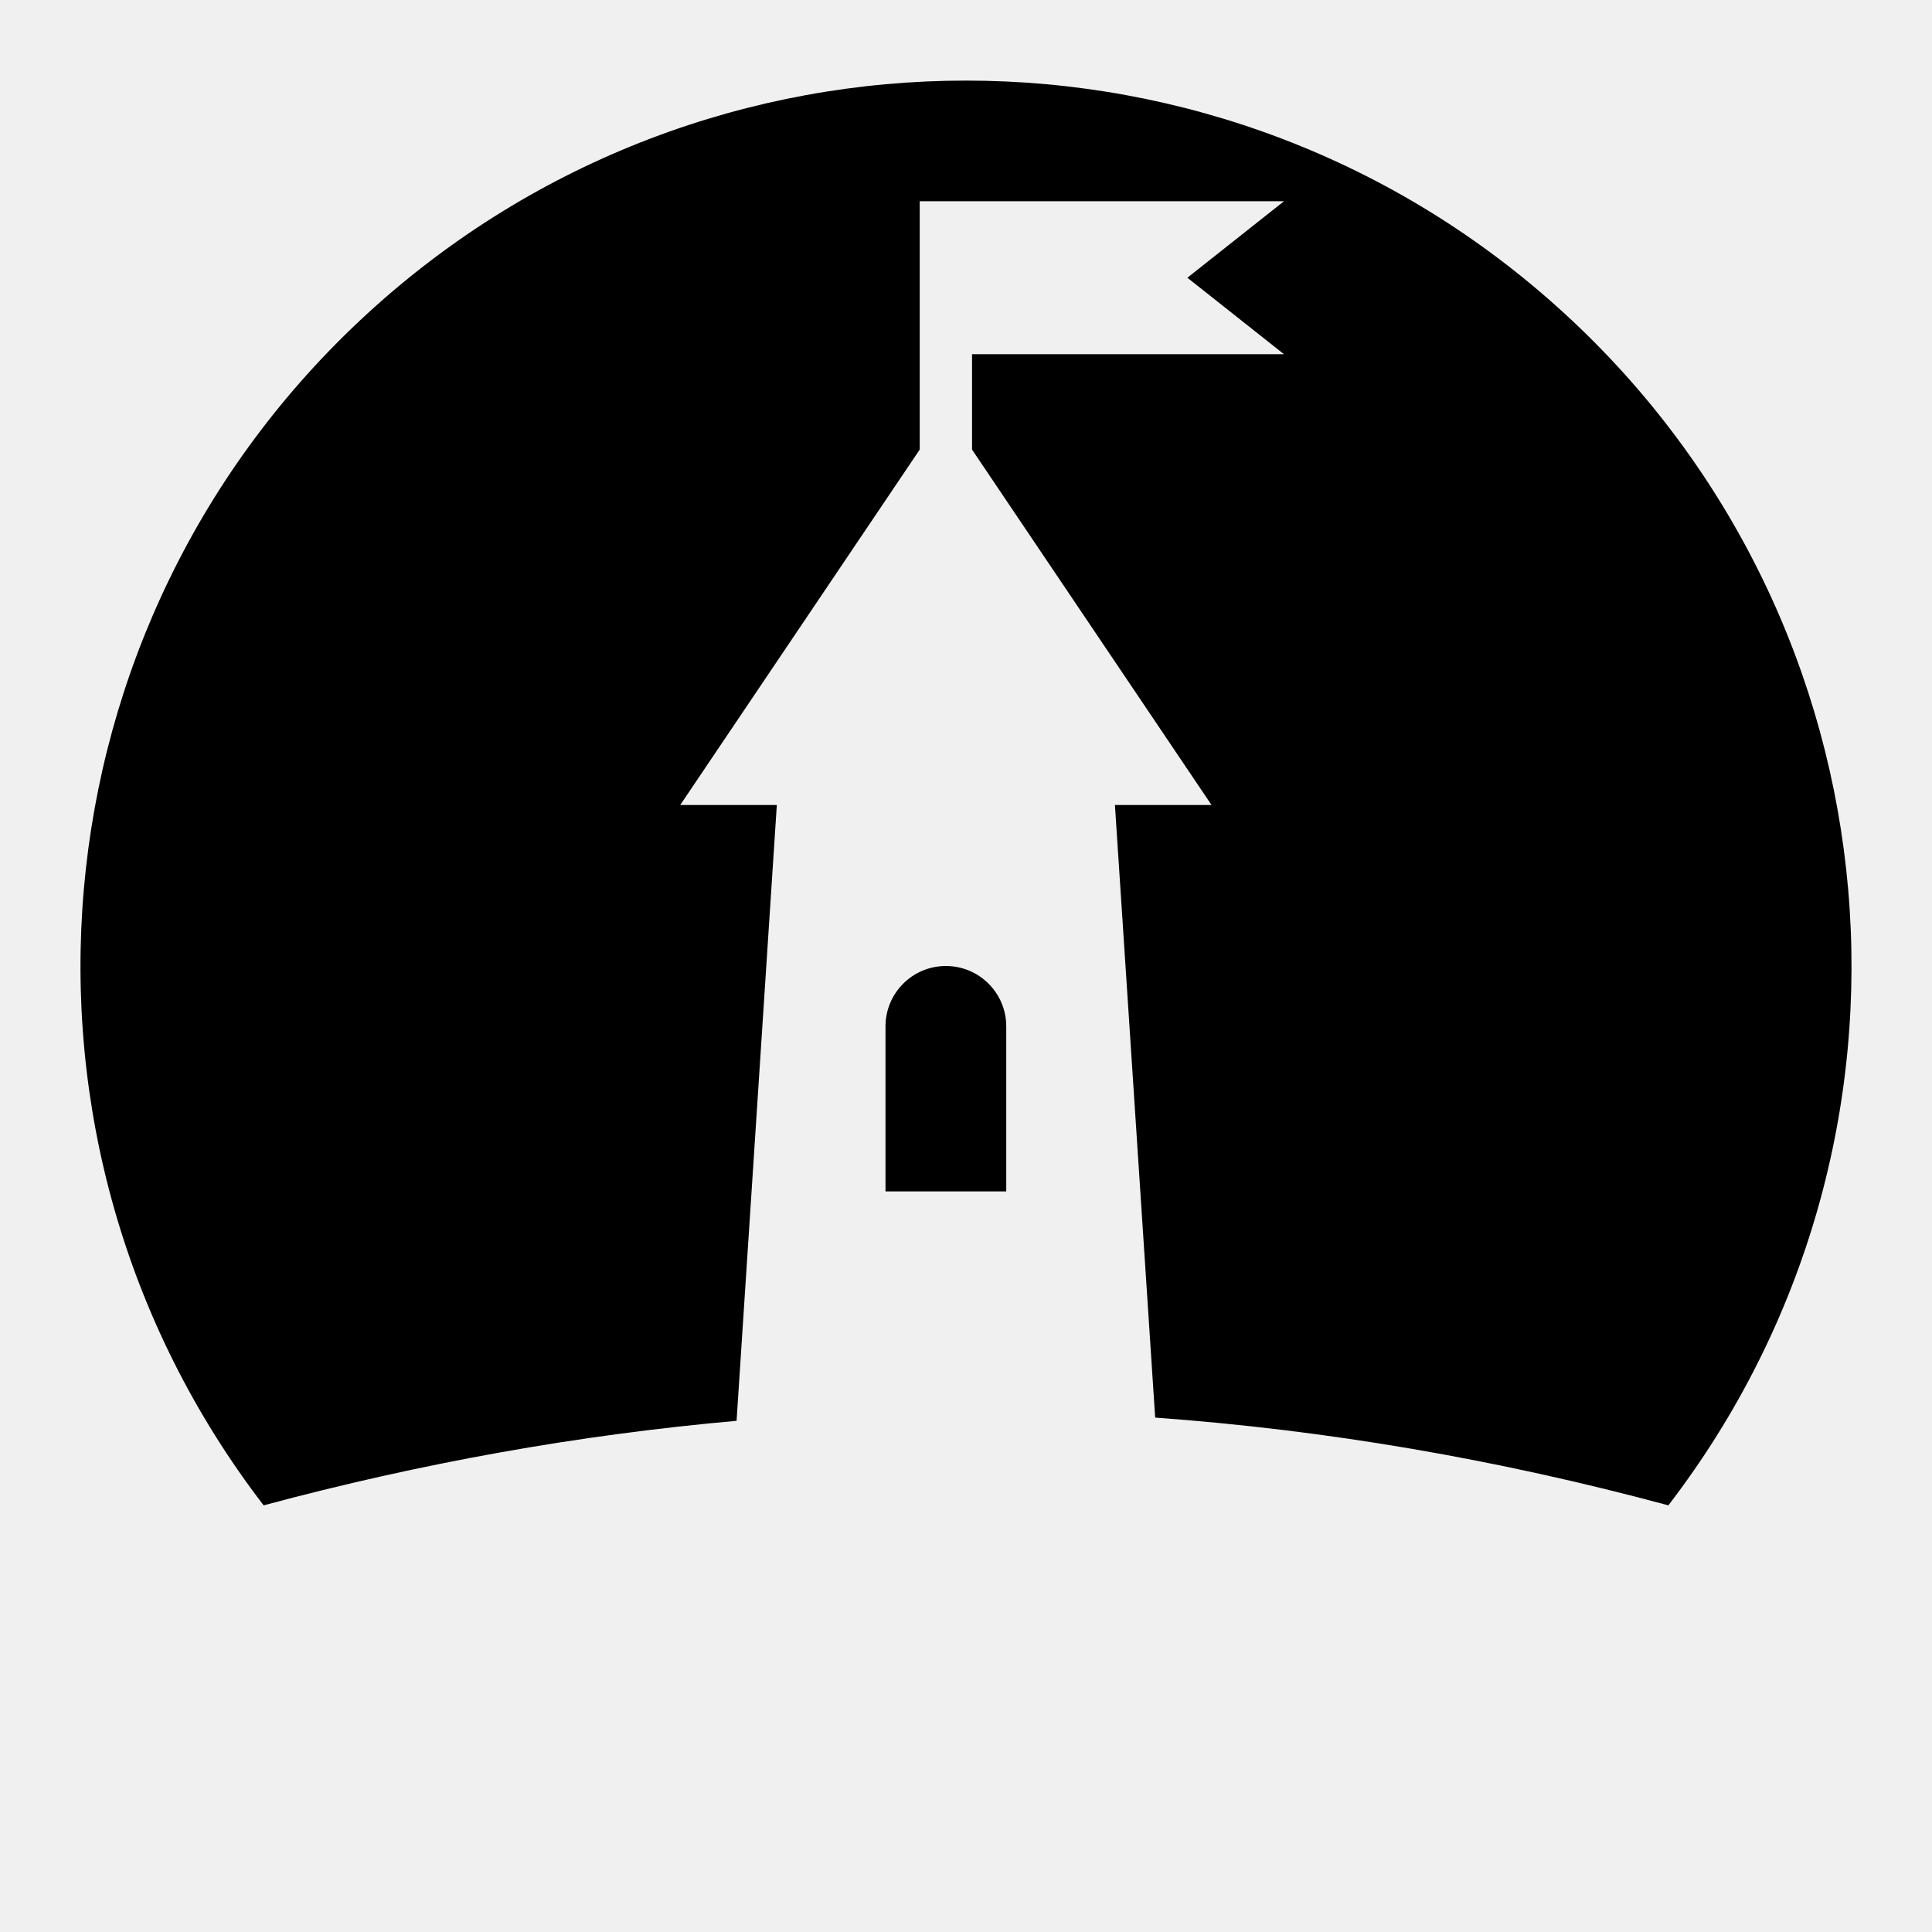
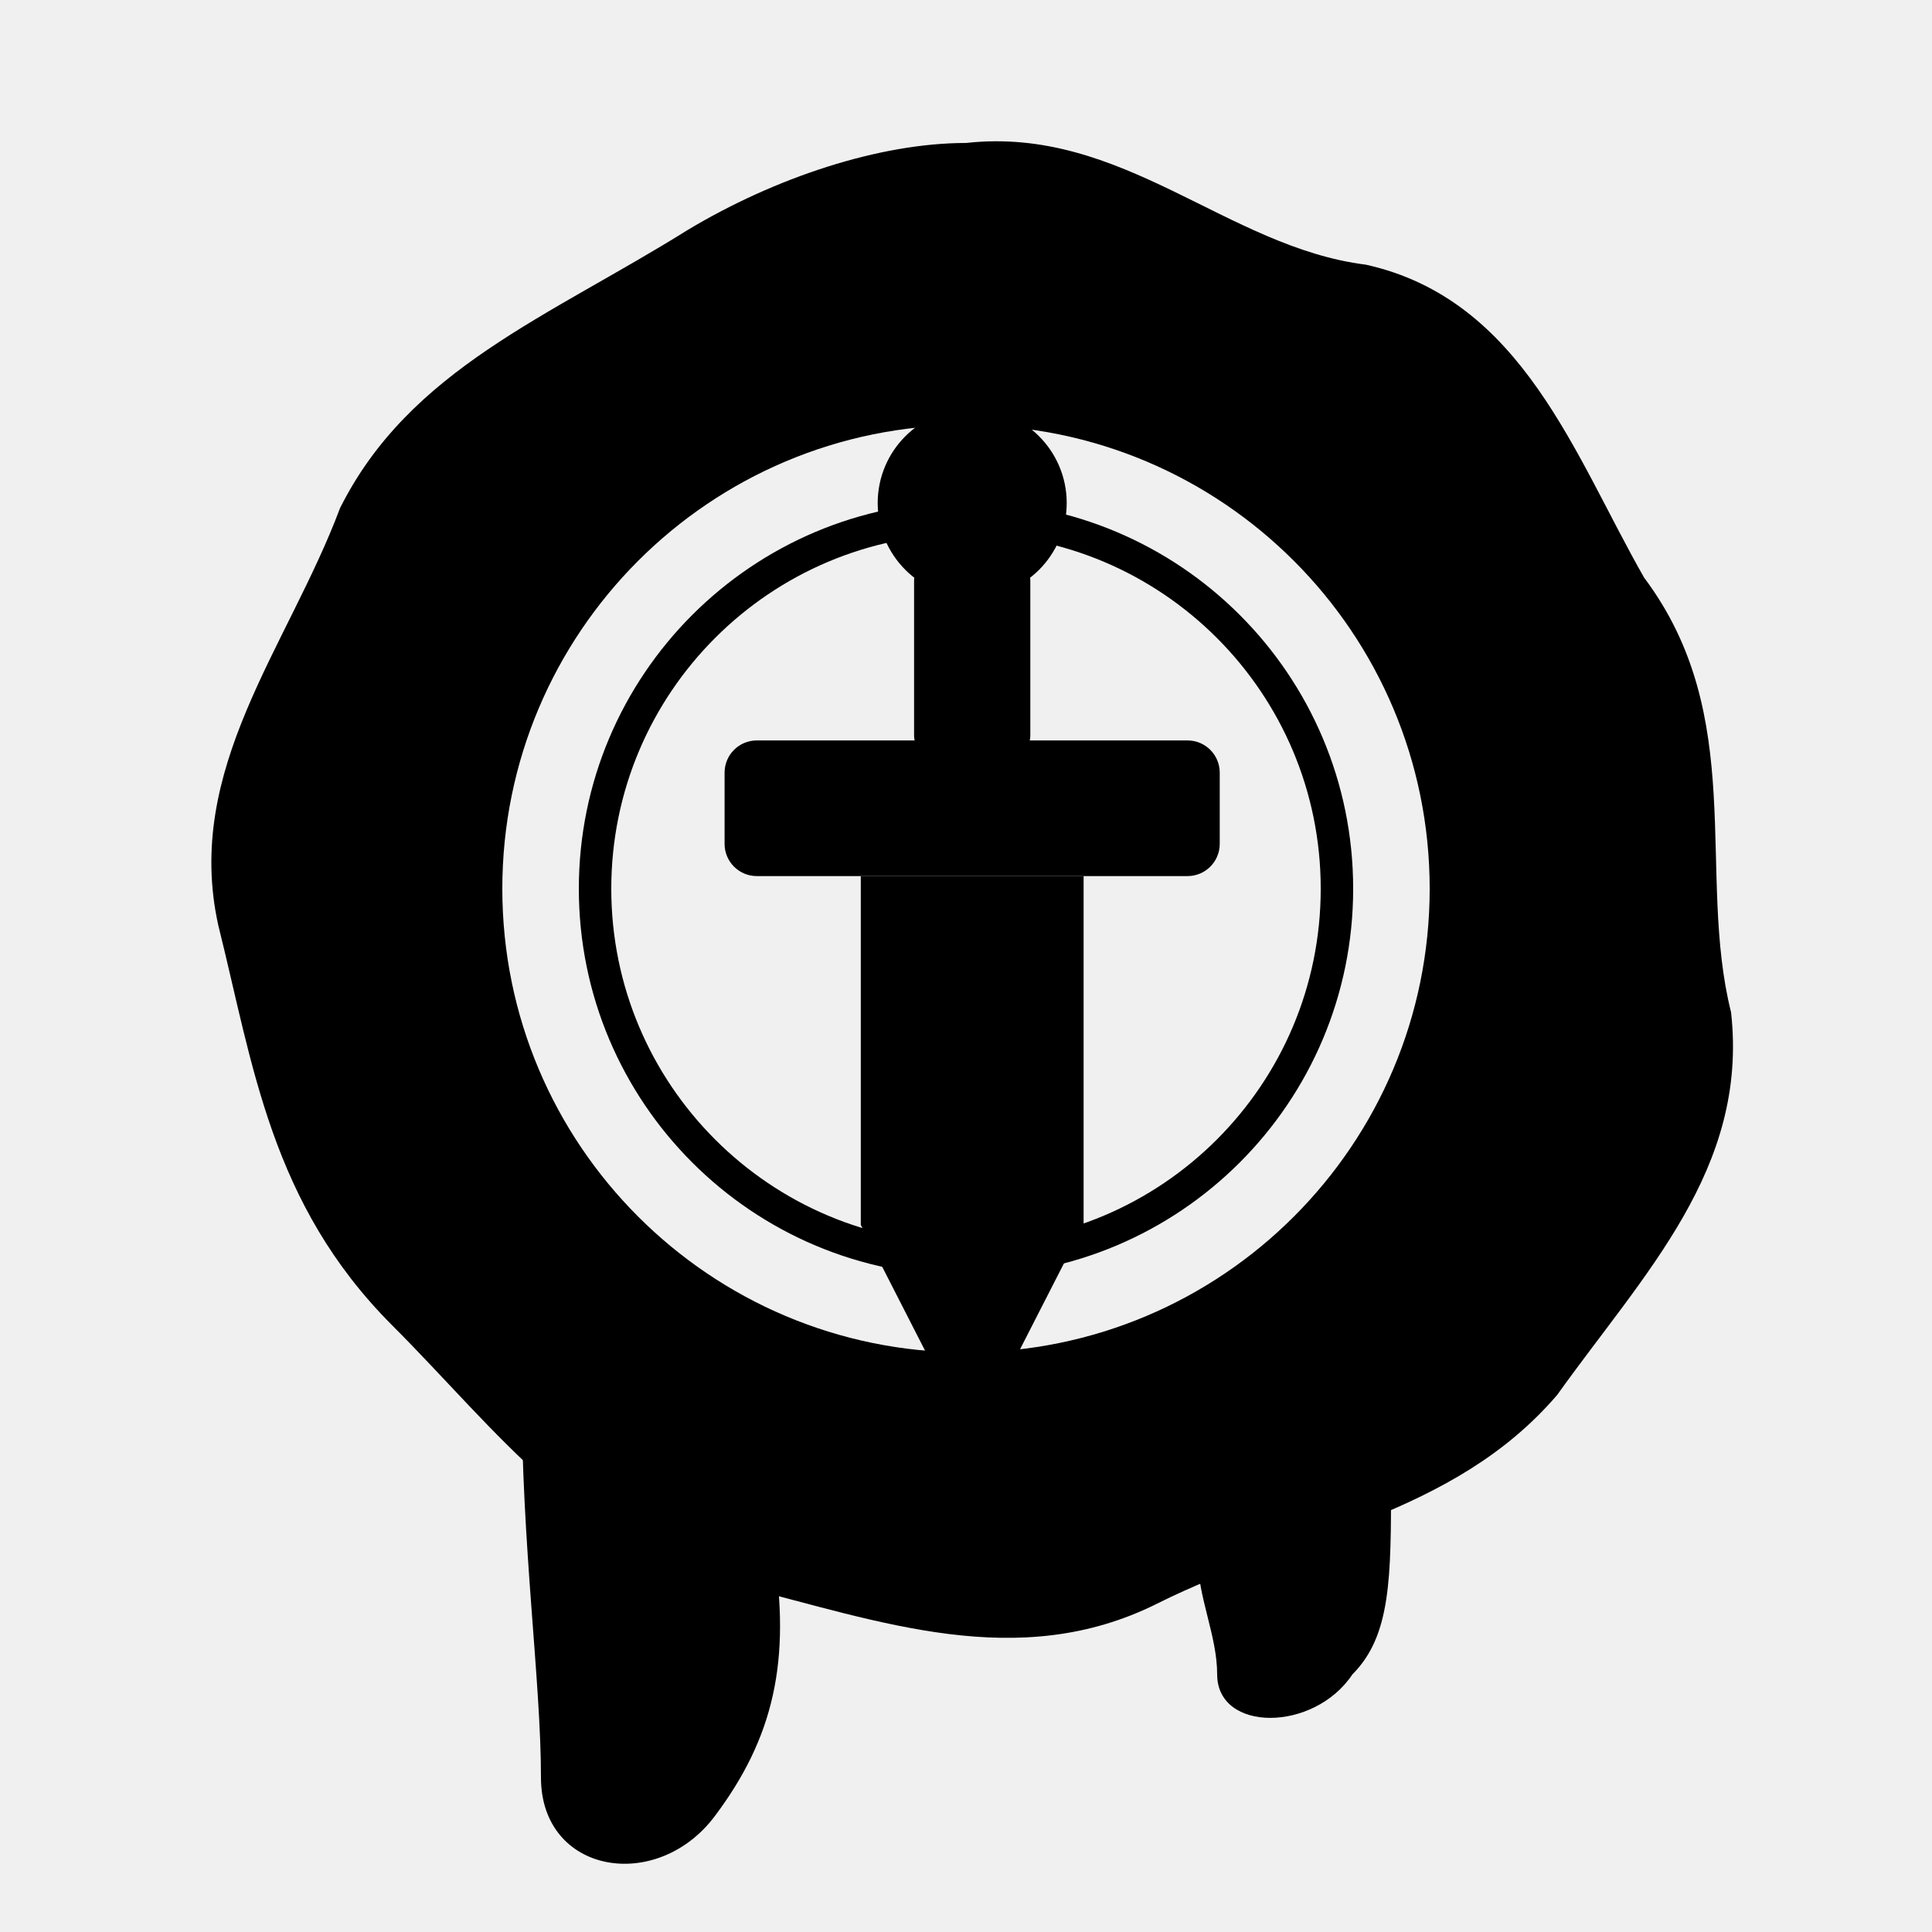
<svg xmlns="http://www.w3.org/2000/svg" viewBox="0 0 48 48" width="48" height="48">
-   <path fill="currentColor" d="M6.55 37.4A22 22 0 1 1 41.45 37.4Q35.07 35.68 28.7 35.22L27.7 20H30.1L24.15 11.17V8.8H31.9L29.5 6.9L31.9 5H22.85V11.17L16.9 20H19.3L18.3 35.3Q12.43 35.82 6.55 37.4ZM22 29.6V25.5A1.5 1.5 0 0 1 25 25.5V29.6Z" />
+   <defs>
+     <mask id="mm-mono-coin" maskUnits="userSpaceOnUse" x="0" y="0" width="240" height="240">
+       <rect width="240" height="240" fill="#fff" />
+       <circle cx="120" cy="110.4" r="57.6" fill="#000" />
+       <circle cx="120" cy="110.4" r="46.08" fill="none" stroke="#fff" stroke-width="4.03" />
+       <path fill="#fff" d="M106.93 108.83H134.61V152.16L120.77 179.24L106.93 152.16Z" />
+       <rect x="90.01" y="91.98" width="61.51" height="16.85" rx="4" fill="#fff" />
+       <rect x="113.55" y="69.72" width="14.44" height="24.07" rx="2.4" fill="#fff" />
+       <circle cx="120.77" cy="62.49" r="11.74" fill="#fff" />
+     </mask>
+   </defs>
+   <g transform="scale(0.2)" fill="currentColor">
+     <g mask="url(#mm-mono-coin)">
+       <path d="M120 17.76C139.44 15.6 152.4 30.72 169.68 32.88C189.12 37.2 195.6 56.64 204.24 71.76C217.2 89.04 210.72 108.48 215.04 125.76C217.2 145.2 204.24 158.16 193.44 173.28C180.48 188.4 161.04 190.56 143.76 199.2C126.48 207.84 109.2 201.36 91.92 197.04C72.48 192.72 61.68 177.6 48.72 164.64C33.6 149.52 31.44 132.24 27.12 114.96C22.8 95.52 35.76 80.4 42.24 63.12C50.88 45.84 68.16 39.36 85.44 28.56C96.24 22.08 109.2 17.76 120 17.76Z" />
+     </g>
+     <path d="M64.8 172.8C79.2 182.4 91.2 187.2 96 192C98.4 206.4 96 216 88.8 225.6C81.6 235.2 67.2 232.8 67.2 220.8C67.2 208.8 64.8 192 64.8 172.8Z" />
+     <path d="M148.8 193.6C158.4 193.6 168 188.8 172.8 184C172.8 196 172.8 203.2 168 208C163.2 215.2 151.2 215.2 151.2 208C151.2 203.2 148.8 198.4 148.8 193.6Z" />
+   </g>
</svg>
